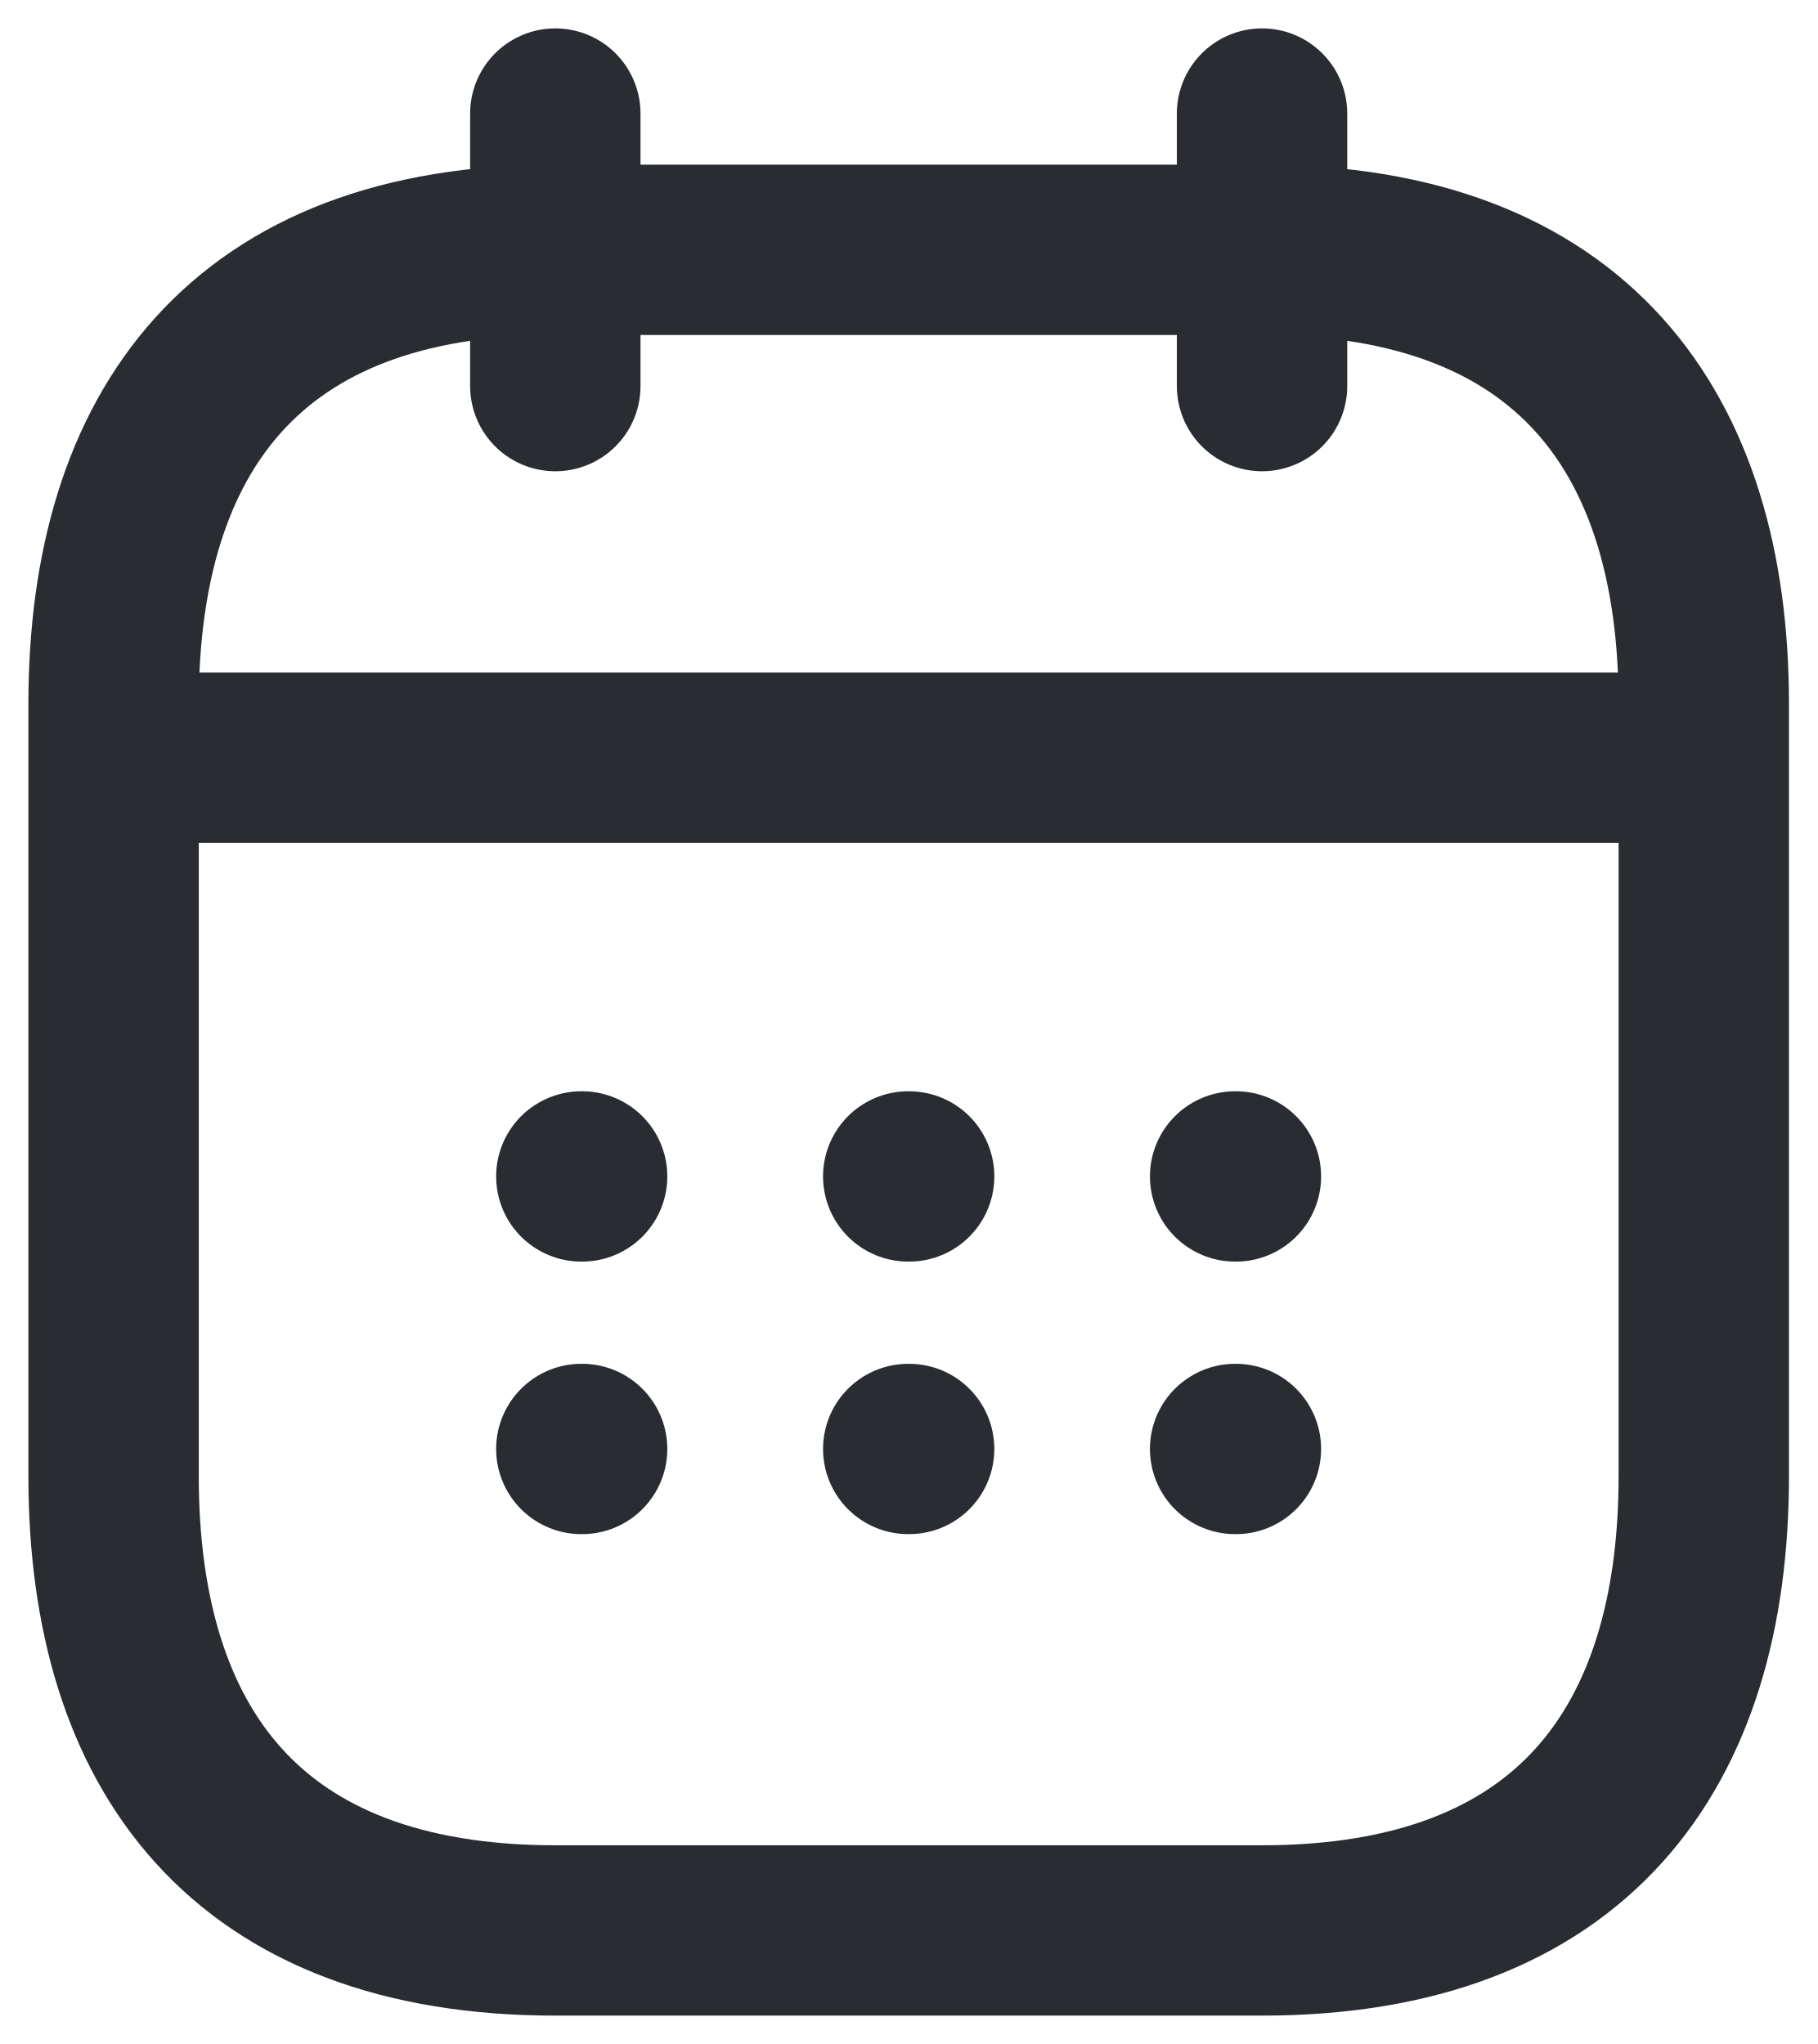
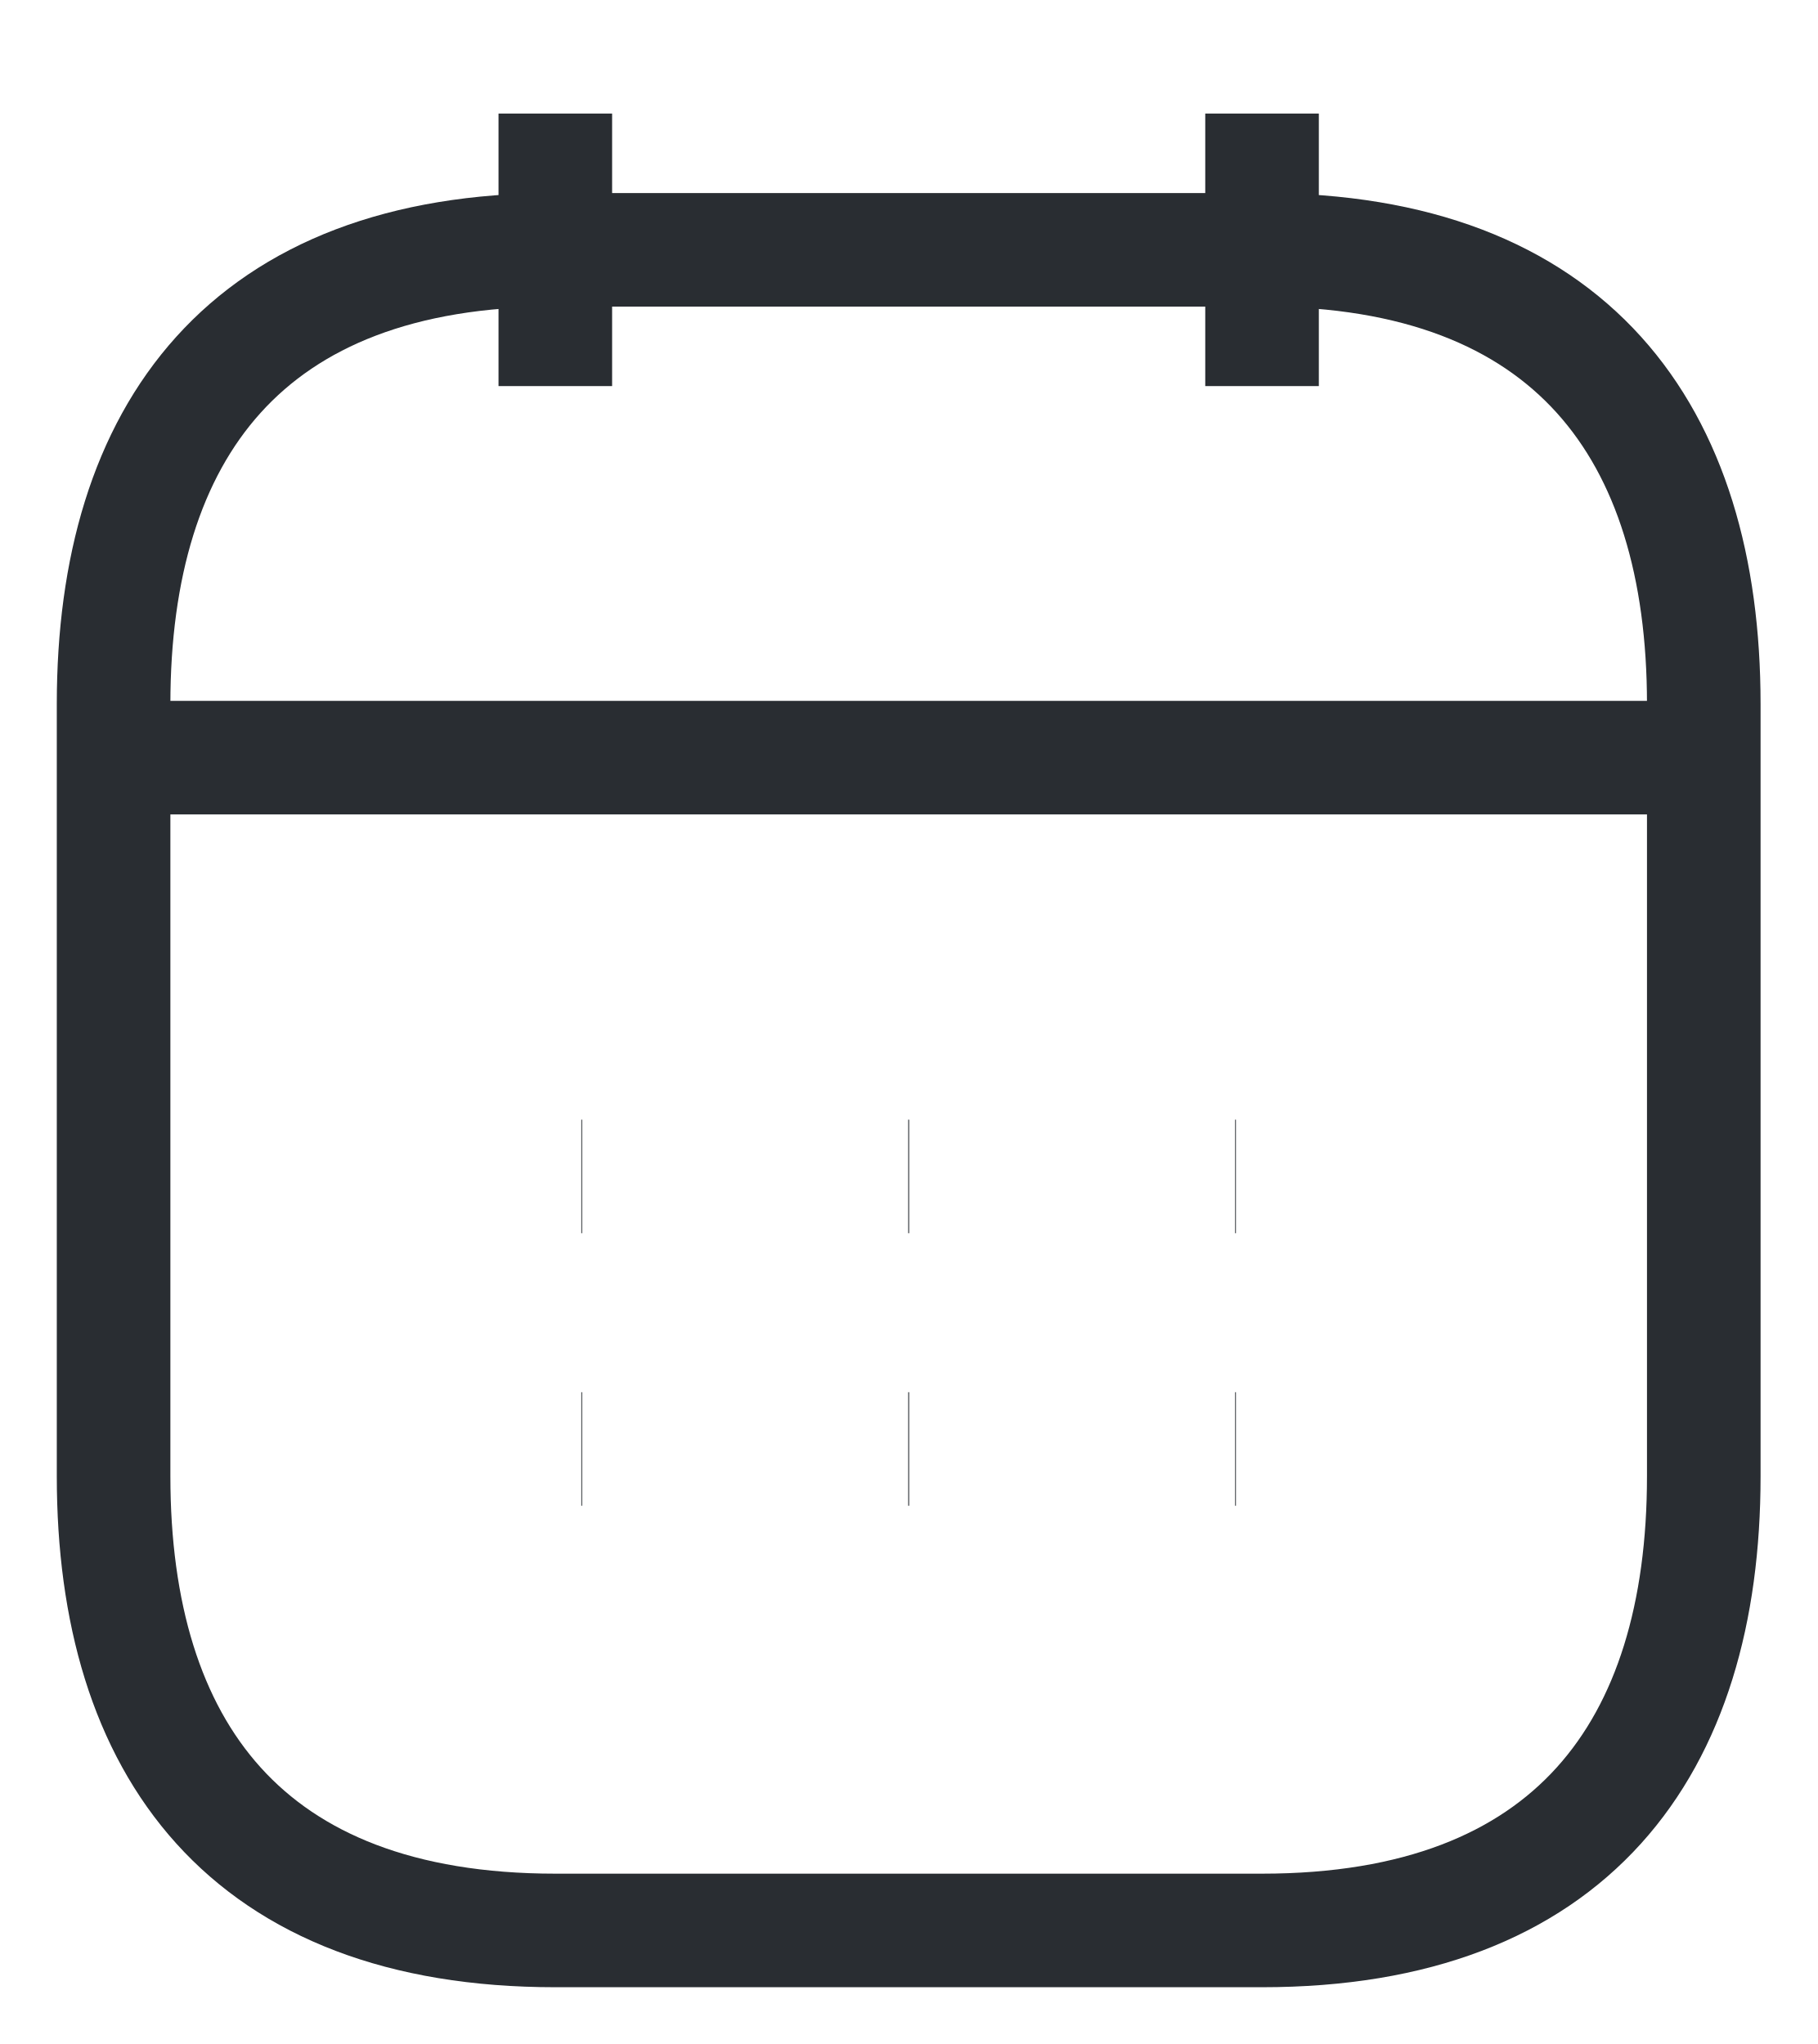
<svg xmlns="http://www.w3.org/2000/svg" width="16" height="18" viewBox="0 0 16 18" fill="none">
-   <path d="M4.889 1V3.4" stroke="#292D32" stroke-width="1.5" stroke-miterlimit="10" stroke-linecap="round" stroke-linejoin="round" />
-   <path d="M11.111 1V3.4" stroke="#292D32" stroke-width="1.5" stroke-miterlimit="10" stroke-linecap="round" stroke-linejoin="round" />
-   <path d="M1.389 6.672H14.611" stroke="#292D32" stroke-width="1.5" stroke-miterlimit="10" stroke-linecap="round" stroke-linejoin="round" />
-   <path d="M15 6.2V13C15 15.4 13.833 17 11.111 17H4.889C2.167 17 1 15.4 1 13V6.2C1 3.8 2.167 2.2 4.889 2.2H11.111C13.833 2.2 15 3.8 15 6.2Z" stroke="#292D32" stroke-width="1.5" stroke-miterlimit="10" stroke-linecap="round" stroke-linejoin="round" />
-   <path d="M10.874 10.36H10.881" stroke="#292D32" stroke-width="1.5" stroke-linecap="round" stroke-linejoin="round" />
-   <path d="M10.874 12.76H10.881" stroke="#292D32" stroke-width="1.5" stroke-linecap="round" stroke-linejoin="round" />
-   <path d="M7.996 10.36H8.004" stroke="#292D32" stroke-width="1.5" stroke-linecap="round" stroke-linejoin="round" />
-   <path d="M7.996 12.76H8.004" stroke="#292D32" stroke-width="1.5" stroke-linecap="round" stroke-linejoin="round" />
-   <path d="M5.118 10.36H5.125" stroke="#292D32" stroke-width="1.5" stroke-linecap="round" stroke-linejoin="round" />
-   <path d="M5.118 12.76H5.125" stroke="#292D32" stroke-width="1.5" stroke-linecap="round" stroke-linejoin="round" />
+   <path d="M4.889 1V3.4" stroke="#292D32" strokeWidth="1.5" strokeMiterlimit="10" strokeLinecap="round" strokeLinejoin="round" />
+   <path d="M11.111 1V3.4" stroke="#292D32" strokeWidth="1.5" strokeMiterlimit="10" strokeLinecap="round" strokeLinejoin="round" />
+   <path d="M1.389 6.672H14.611" stroke="#292D32" strokeWidth="1.5" strokeMiterlimit="10" strokeLinecap="round" strokeLinejoin="round" />
+   <path d="M15 6.2V13C15 15.4 13.833 17 11.111 17H4.889C2.167 17 1 15.4 1 13V6.2C1 3.8 2.167 2.2 4.889 2.2H11.111C13.833 2.2 15 3.8 15 6.2Z" stroke="#292D32" strokeWidth="1.5" strokeMiterlimit="10" strokeLinecap="round" strokeLinejoin="round" />
+   <path d="M10.874 10.36H10.881" stroke="#292D32" strokeWidth="1.5" strokeLinecap="round" strokeLinejoin="round" />
+   <path d="M10.874 12.76H10.881" stroke="#292D32" strokeWidth="1.5" strokeLinecap="round" strokeLinejoin="round" />
+   <path d="M7.996 10.36H8.004" stroke="#292D32" strokeWidth="1.5" strokeLinecap="round" strokeLinejoin="round" />
+   <path d="M7.996 12.76H8.004" stroke="#292D32" strokeWidth="1.5" strokeLinecap="round" strokeLinejoin="round" />
+   <path d="M5.118 10.36H5.125" stroke="#292D32" strokeWidth="1.5" strokeLinecap="round" strokeLinejoin="round" />
+   <path d="M5.118 12.76H5.125" stroke="#292D32" strokeWidth="1.5" strokeLinecap="round" strokeLinejoin="round" />
</svg>
